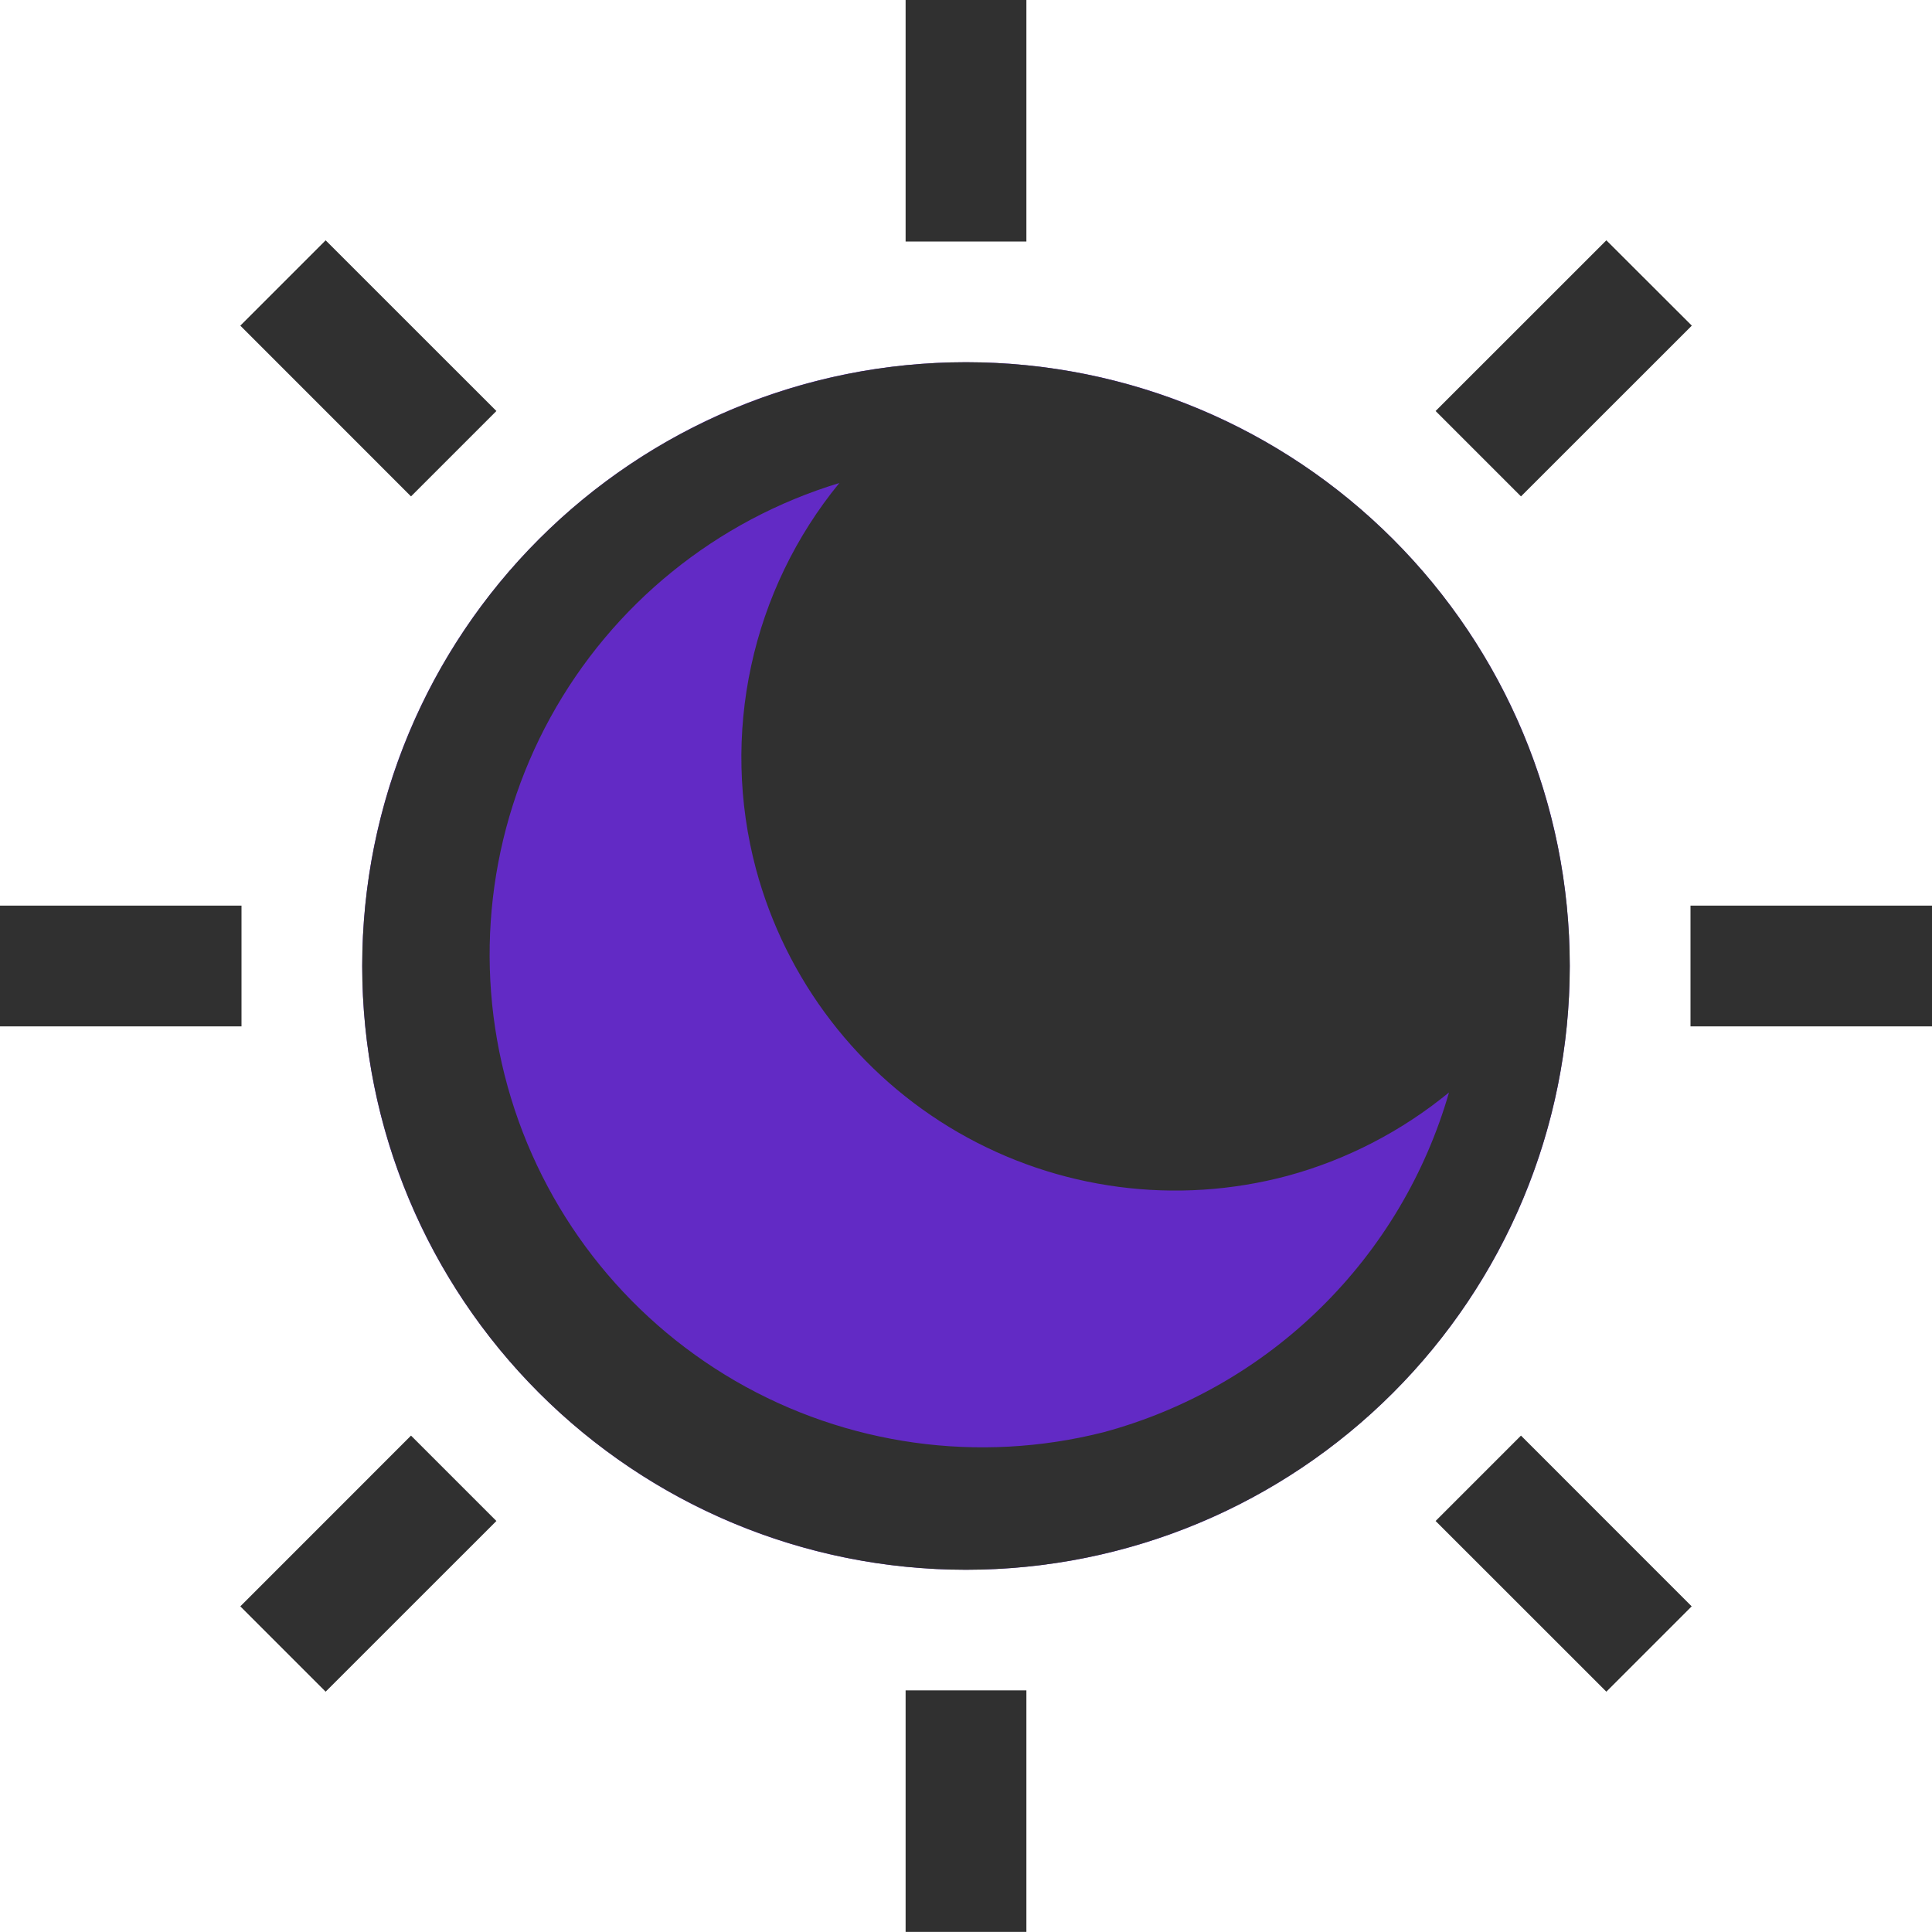
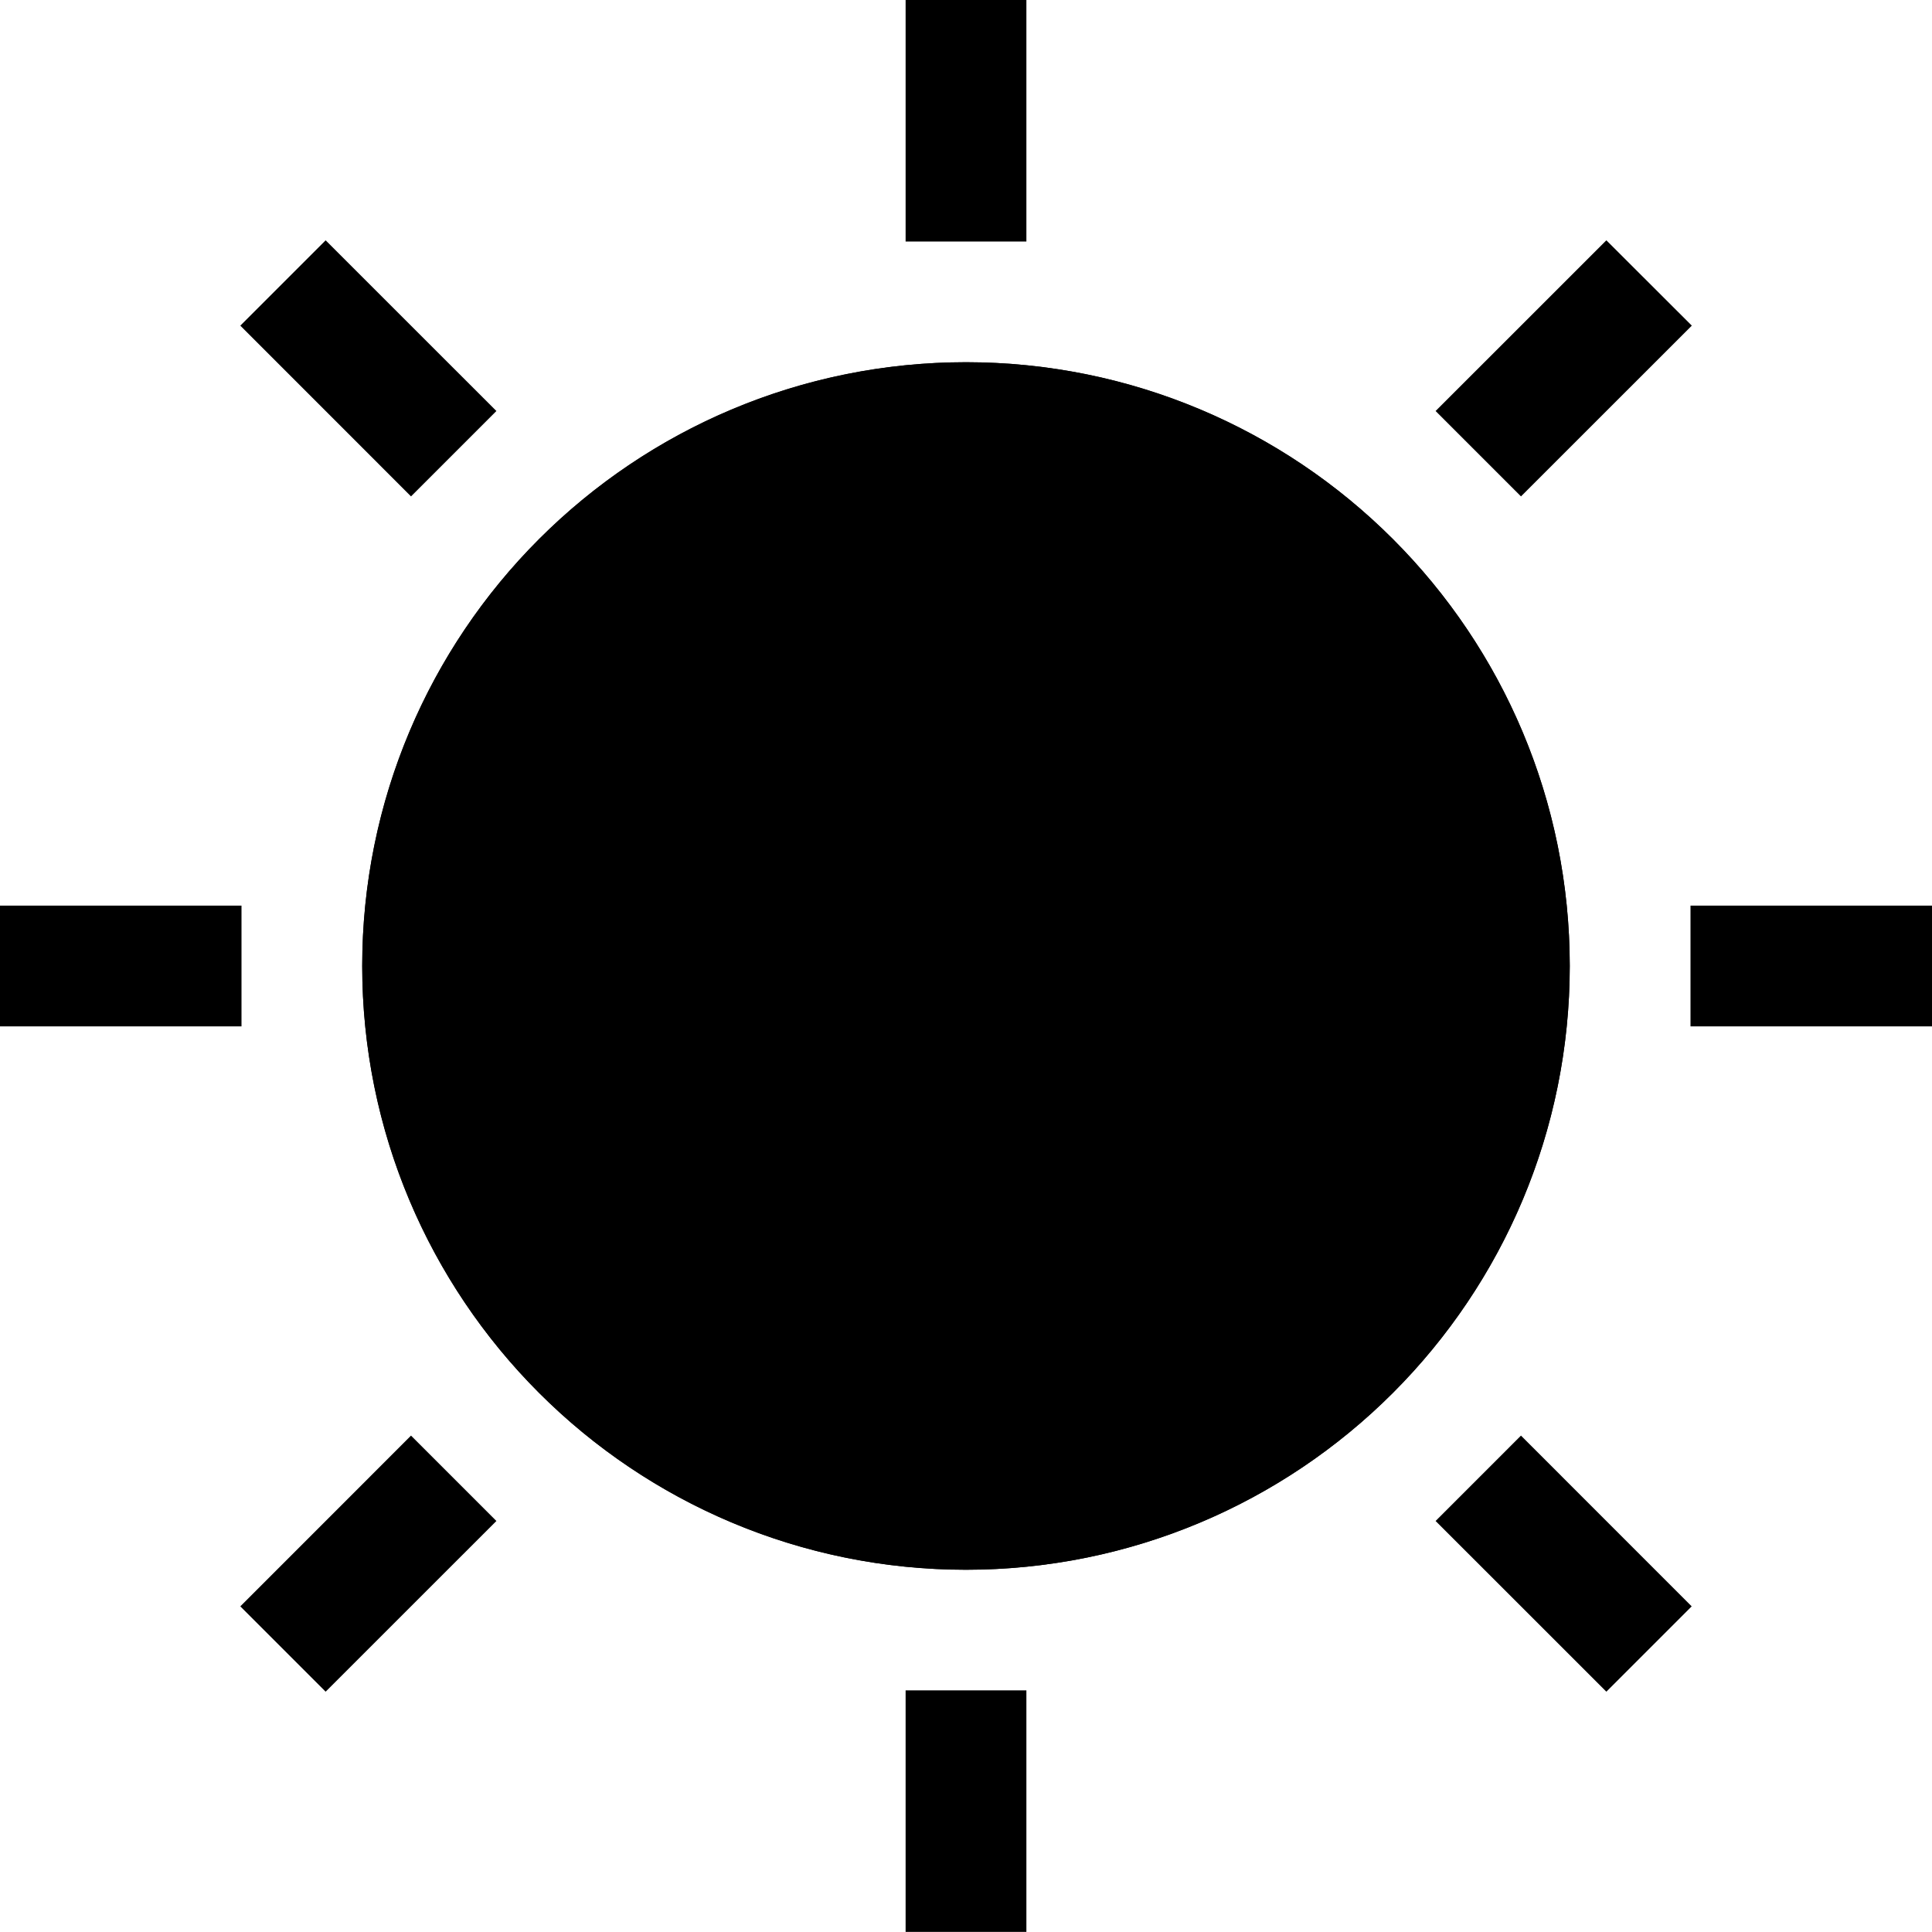
- <svg xmlns="http://www.w3.org/2000/svg" width="31" height="31" viewBox="0 0 31 31" fill="none">
-   <rect x="5.812" y="5.812" width="19.375" height="19.375" rx="9.688" fill="#622AC5" />
-   <path d="M15.5 5.812C12.931 5.812 10.467 6.833 8.65 8.65C6.833 10.467 5.812 12.931 5.812 15.5C5.812 18.069 6.833 20.533 8.65 22.35C10.467 24.167 12.931 25.188 15.5 25.188C18.069 25.188 20.533 24.167 22.35 22.35C24.167 20.533 25.188 18.069 25.188 15.5C25.188 12.931 24.167 10.467 22.35 8.65C20.533 6.833 18.069 5.812 15.5 5.812ZM13.468 7.75C12.77 8.602 12.285 9.608 12.053 10.684C11.82 11.76 11.846 12.876 12.129 13.94C12.607 15.724 13.774 17.245 15.373 18.169C16.973 19.093 18.873 19.344 20.658 18.867C21.607 18.61 22.491 18.151 23.25 17.529C22.873 18.838 22.165 20.027 21.194 20.982C20.223 21.938 19.022 22.626 17.707 22.981C15.705 23.488 13.584 23.193 11.797 22.157C10.01 21.12 8.7 19.426 8.146 17.436C7.592 15.447 7.839 13.319 8.833 11.509C9.828 9.699 11.491 8.35 13.468 7.75ZM16.469 0H14.531V3.875H16.469V0ZM25.775 3.856L23.035 6.595L24.405 7.965L27.146 5.225L25.775 3.856ZM5.225 3.856L3.856 5.225L6.595 7.965L7.965 6.595L5.225 3.856ZM31 14.531H27.125V16.469H31V14.531ZM3.875 14.531H0V16.469H3.875V14.531ZM24.405 23.035L23.035 24.405L25.775 27.144L27.144 25.775L24.405 23.035ZM6.595 23.035L3.856 25.775L5.225 27.144L7.965 24.405L6.595 23.035ZM16.469 27.123H14.531V30.998H16.469V27.123Z" fill="#303030" />
+ <svg xmlns="http://www.w3.org/2000/svg" width="31" height="31" viewBox="0 0 31 31" fill="currentColor">
+   <rect id="SvgThemeMain" x="5.812" y="5.812" width="19.375" height="19.375" rx="9.688" />
+   <path id="SvgThemeDop" d="M15.5 5.812C12.931 5.812 10.467 6.833 8.65 8.65C6.833 10.467 5.812 12.931 5.812 15.5C5.812 18.069 6.833 20.533 8.65 22.35C10.467 24.167 12.931 25.188 15.5 25.188C18.069 25.188 20.533 24.167 22.35 22.35C24.167 20.533 25.188 18.069 25.188 15.5C25.188 12.931 24.167 10.467 22.35 8.65C20.533 6.833 18.069 5.812 15.5 5.812ZM13.468 7.75C12.77 8.602 12.285 9.608 12.053 10.684C11.82 11.76 11.846 12.876 12.129 13.94C12.607 15.724 13.774 17.245 15.373 18.169C16.973 19.093 18.873 19.344 20.658 18.867C21.607 18.61 22.491 18.151 23.25 17.529C22.873 18.838 22.165 20.027 21.194 20.982C20.223 21.938 19.022 22.626 17.707 22.981C15.705 23.488 13.584 23.193 11.797 22.157C10.01 21.12 8.7 19.426 8.146 17.436C7.592 15.447 7.839 13.319 8.833 11.509C9.828 9.699 11.491 8.35 13.468 7.75ZM16.469 0H14.531V3.875H16.469V0ZM25.775 3.856L23.035 6.595L24.405 7.965L27.146 5.225L25.775 3.856ZM5.225 3.856L3.856 5.225L6.595 7.965L7.965 6.595L5.225 3.856ZM31 14.531H27.125V16.469H31V14.531ZM3.875 14.531H0V16.469H3.875V14.531ZM24.405 23.035L23.035 24.405L25.775 27.144L27.144 25.775L24.405 23.035ZM6.595 23.035L3.856 25.775L5.225 27.144L7.965 24.405L6.595 23.035ZM16.469 27.123H14.531V30.998H16.469V27.123Z" />
</svg>
